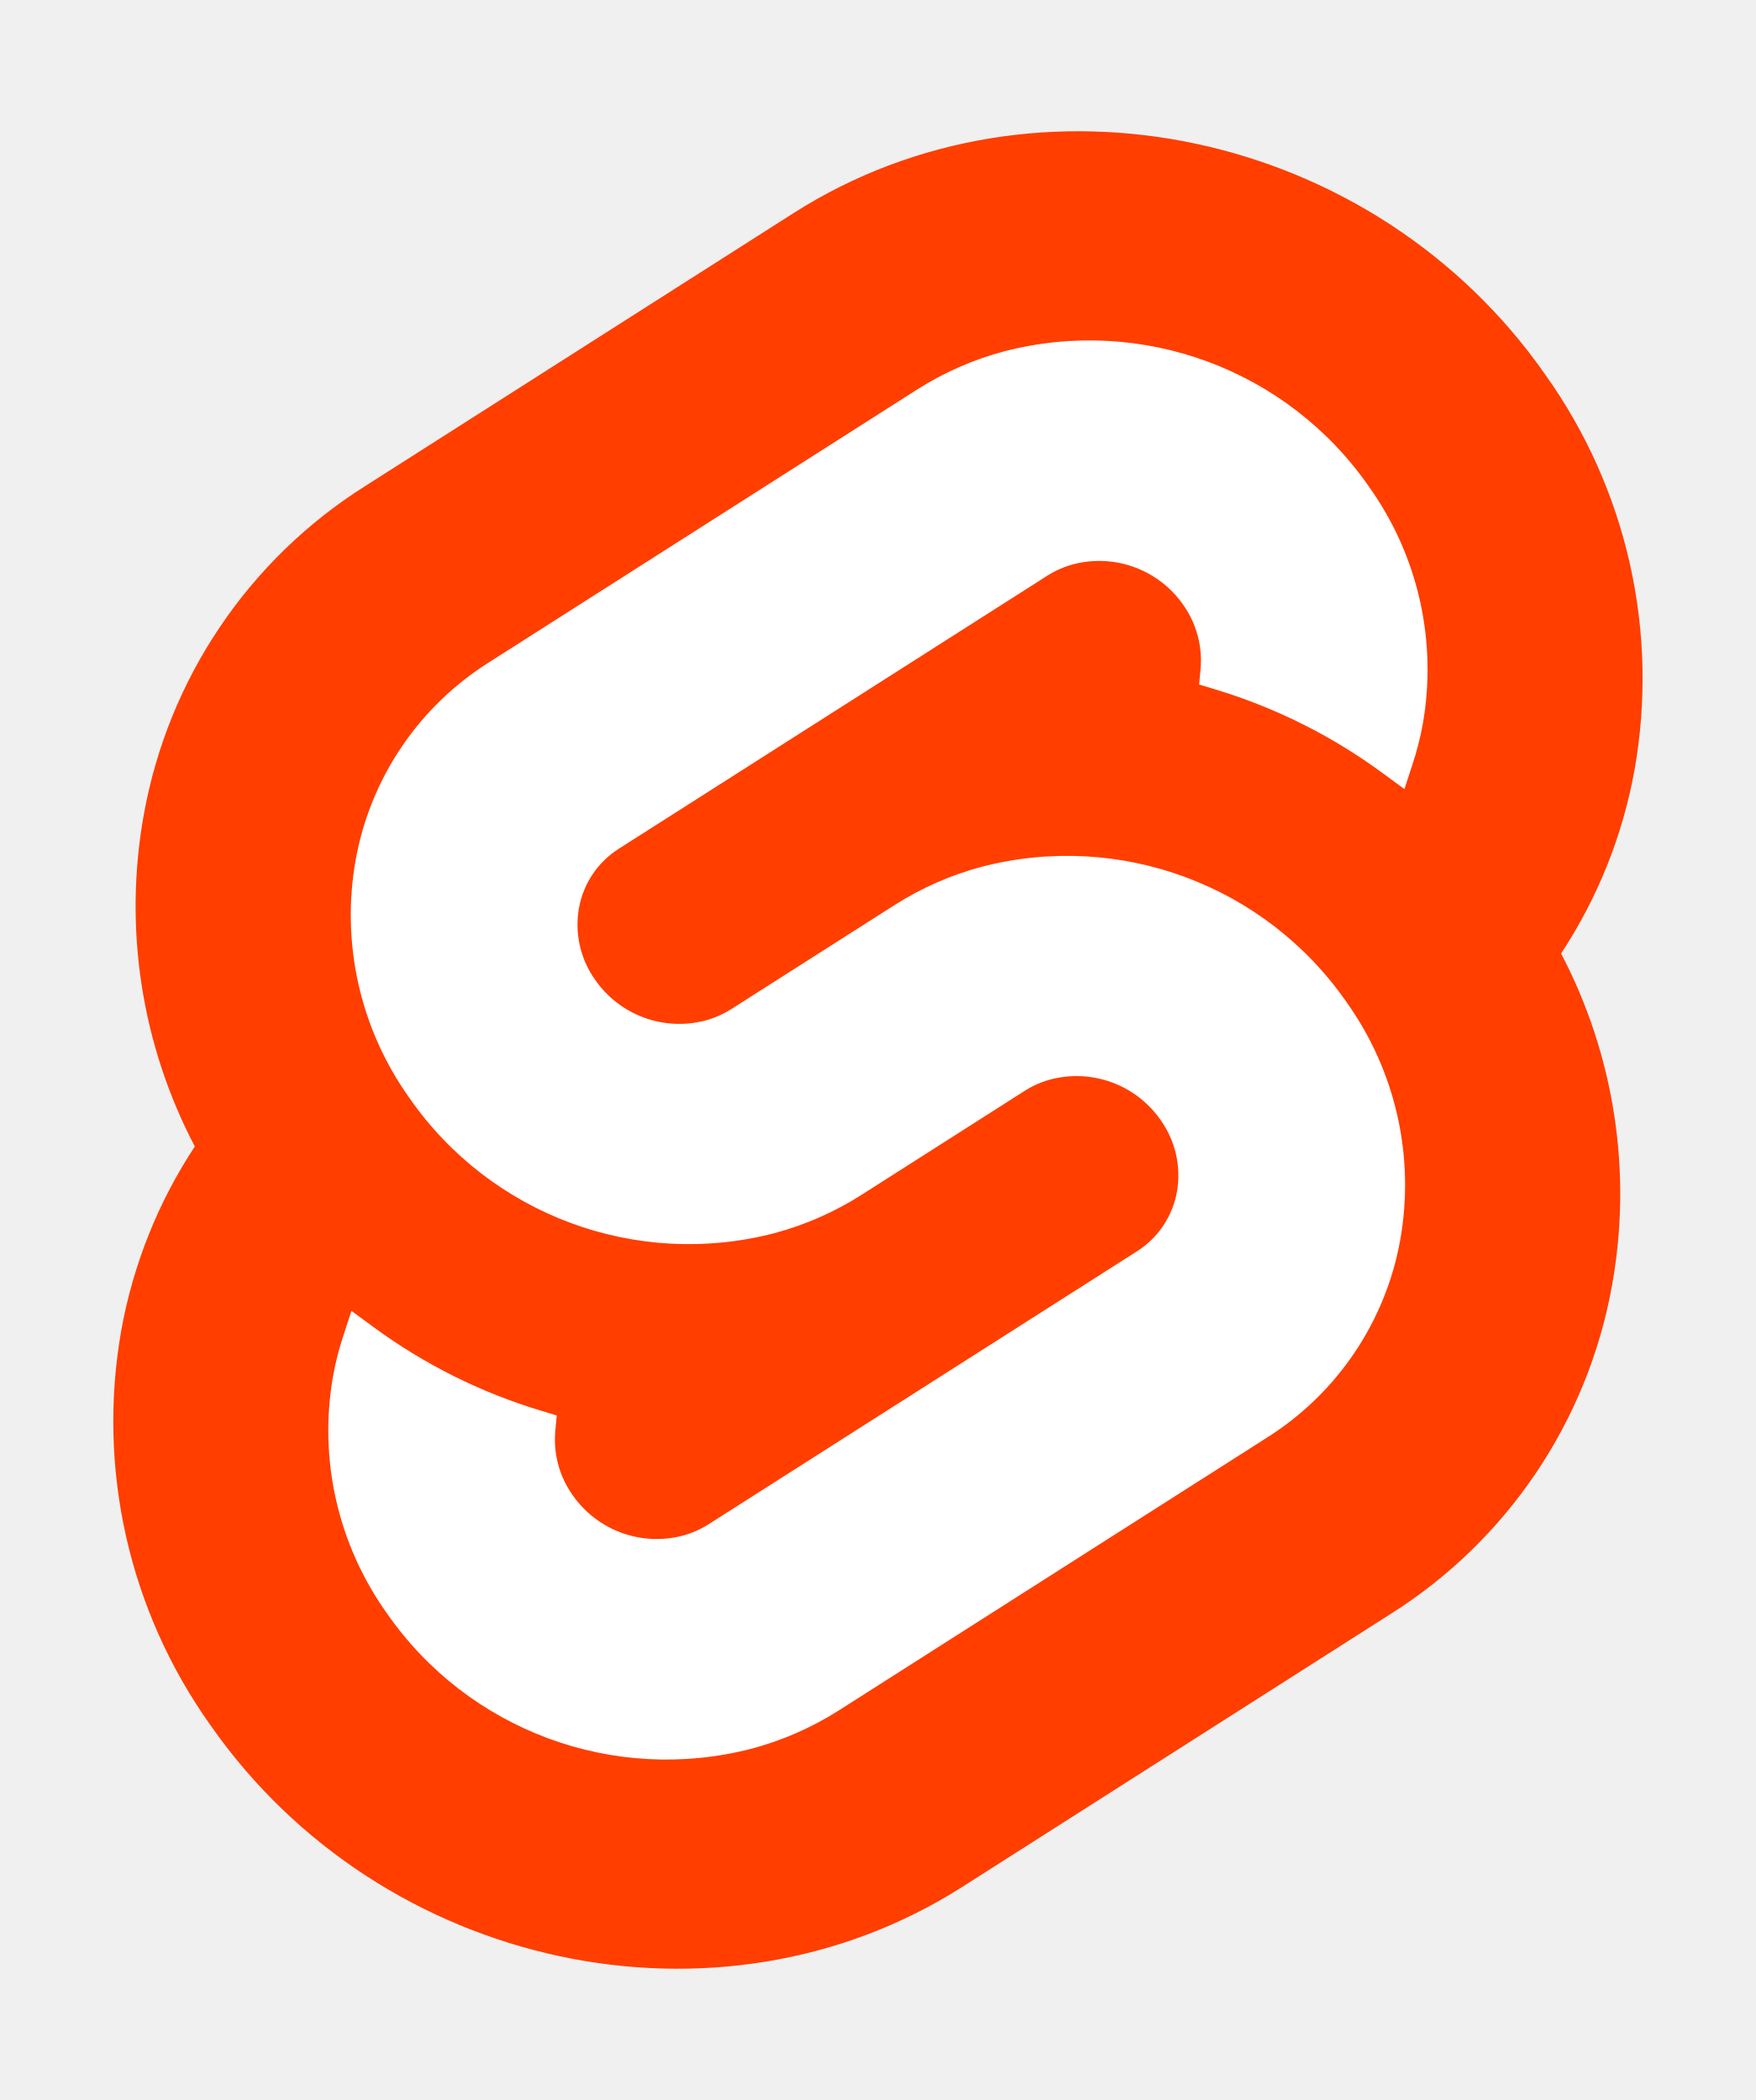
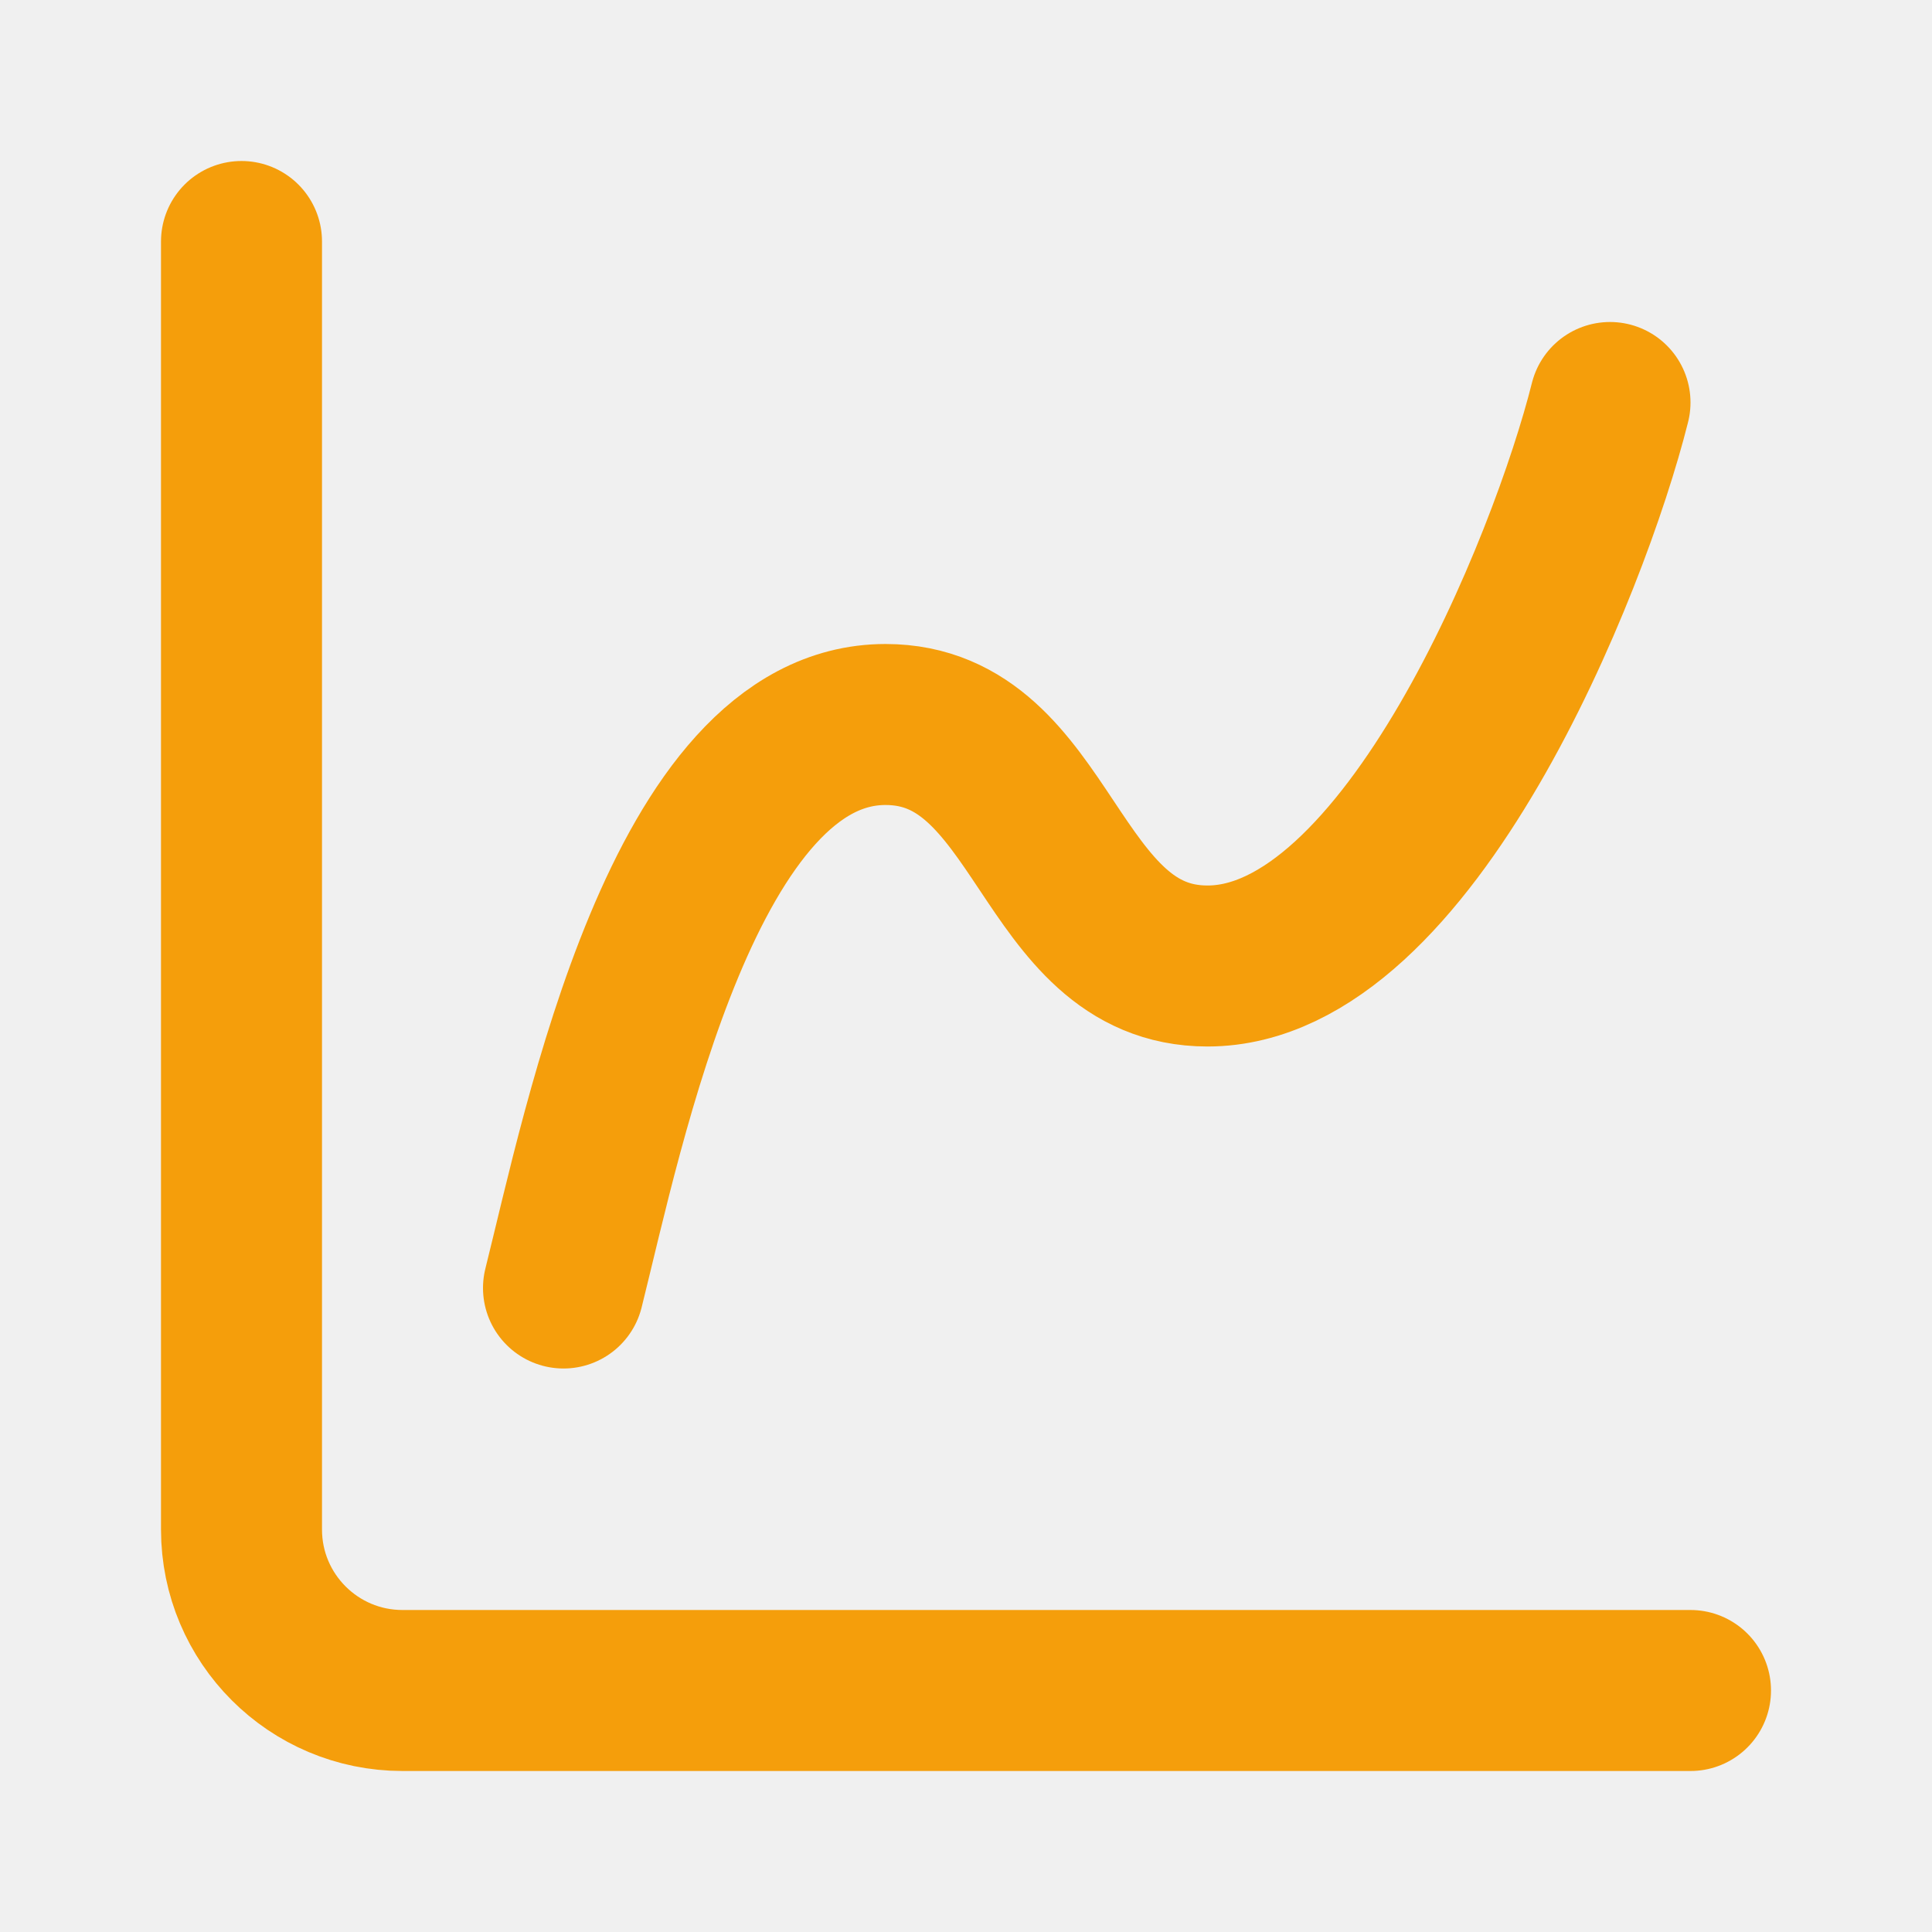
- <svg xmlns="http://www.w3.org/2000/svg" width="107" height="128" viewBox="0 0 107 128">
-   <path d="M94.157 22.819c-10.4-14.885-30.94-19.297-45.792-9.835L22.282 29.608A29.92 29.92 0 0 0 8.764 49.65a31.5 31.5 0 0 0 3.108 20.231 30 30 0 0 0-4.477 11.183 31.9 31.9 0 0 0 5.448 24.116c10.402 14.887 30.942 19.297 45.791 9.835l26.083-16.624A29.92 29.92 0 0 0 98.235 78.35a31.53 31.53 0 0 0-3.105-20.232 30 30 0 0 0 4.474-11.182 31.88 31.88 0 0 0-5.447-24.116" style="fill:#ff3e00" />
-   <path d="M45.817 106.582a20.72 20.72 0 0 1-22.237-8.243 19.17 19.17 0 0 1-3.277-14.503 18 18 0 0 1 .624-2.435l.49-1.498 1.337.981a33.6 33.6 0 0 0 10.203 5.098l.97.294-.09.968a5.85 5.85 0 0 0 1.052 3.878 6.24 6.24 0 0 0 6.695 2.485 5.8 5.8 0 0 0 1.603-.704L69.27 76.28a5.43 5.43 0 0 0 2.45-3.631 5.8 5.8 0 0 0-.987-4.371 6.24 6.24 0 0 0-6.698-2.487 5.7 5.7 0 0 0-1.6.704l-9.953 6.345a19 19 0 0 1-5.296 2.326 20.72 20.72 0 0 1-22.237-8.243 19.17 19.17 0 0 1-3.277-14.502 17.99 17.99 0 0 1 8.13-12.052l26.081-16.623a19 19 0 0 1 5.3-2.329 20.72 20.72 0 0 1 22.237 8.243 19.17 19.17 0 0 1 3.277 14.503 18 18 0 0 1-.624 2.435l-.49 1.498-1.337-.98a33.6 33.6 0 0 0-10.203-5.1l-.97-.294.09-.968a5.86 5.86 0 0 0-1.052-3.878 6.24 6.24 0 0 0-6.696-2.485 5.8 5.8 0 0 0-1.602.704L37.73 51.72a5.42 5.42 0 0 0-2.449 3.63 5.79 5.79 0 0 0 .986 4.372 6.24 6.24 0 0 0 6.698 2.486 5.8 5.8 0 0 0 1.602-.704l9.952-6.342a19 19 0 0 1 5.295-2.328 20.72 20.72 0 0 1 22.237 8.242 19.17 19.17 0 0 1 3.277 14.503 18 18 0 0 1-8.13 12.053l-26.081 16.622a19 19 0 0 1-5.3 2.328" style="fill:#fff" />
+ <svg xmlns="http://www.w3.org/2000/svg" width="24" height="24" viewBox="0 0 24 24" fill="none" stroke="#F59E0B" stroke-width="2" stroke-linecap="round" stroke-linejoin="round" class="lucide lucide-chart-spline-icon lucide-chart-spline">
+   <path d="M3 3v16a2 2 0 0 0 2 2h16" />
+   <path d="M7 16c.5-2 1.5-7 4-7 2 0 2 3 4 3 2.5 0 4.5-5 5-7" />
</svg>
